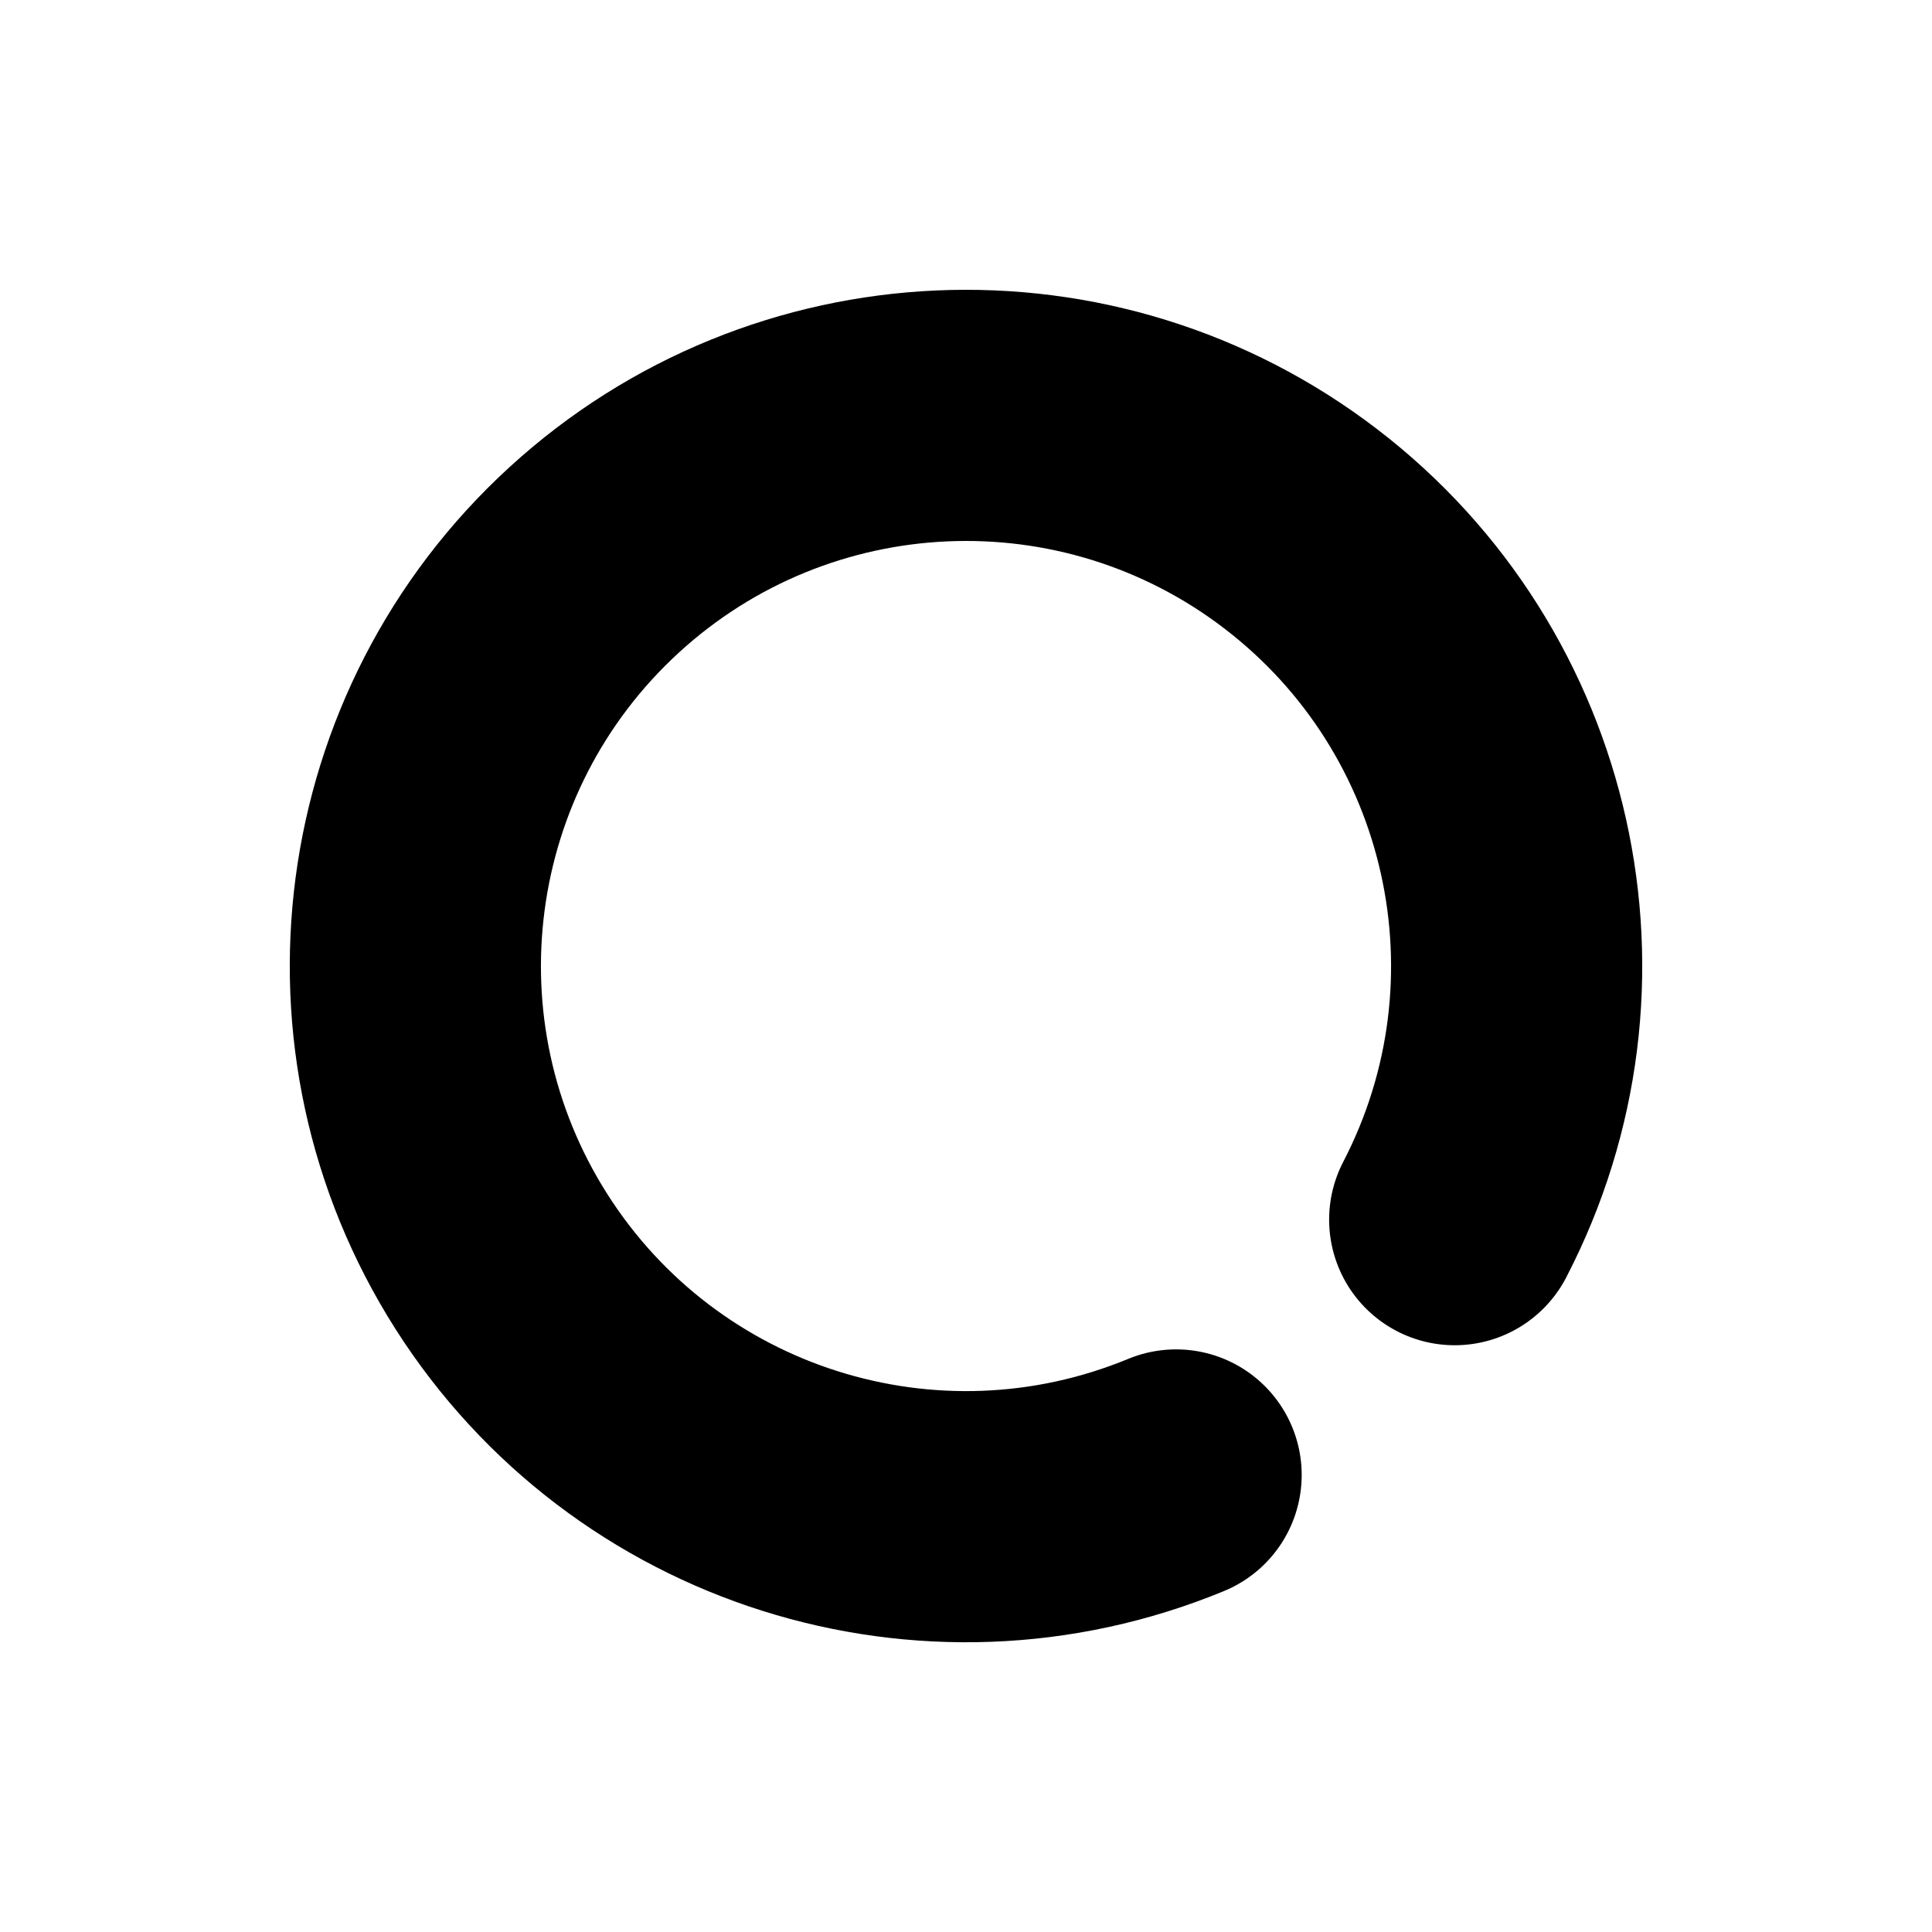
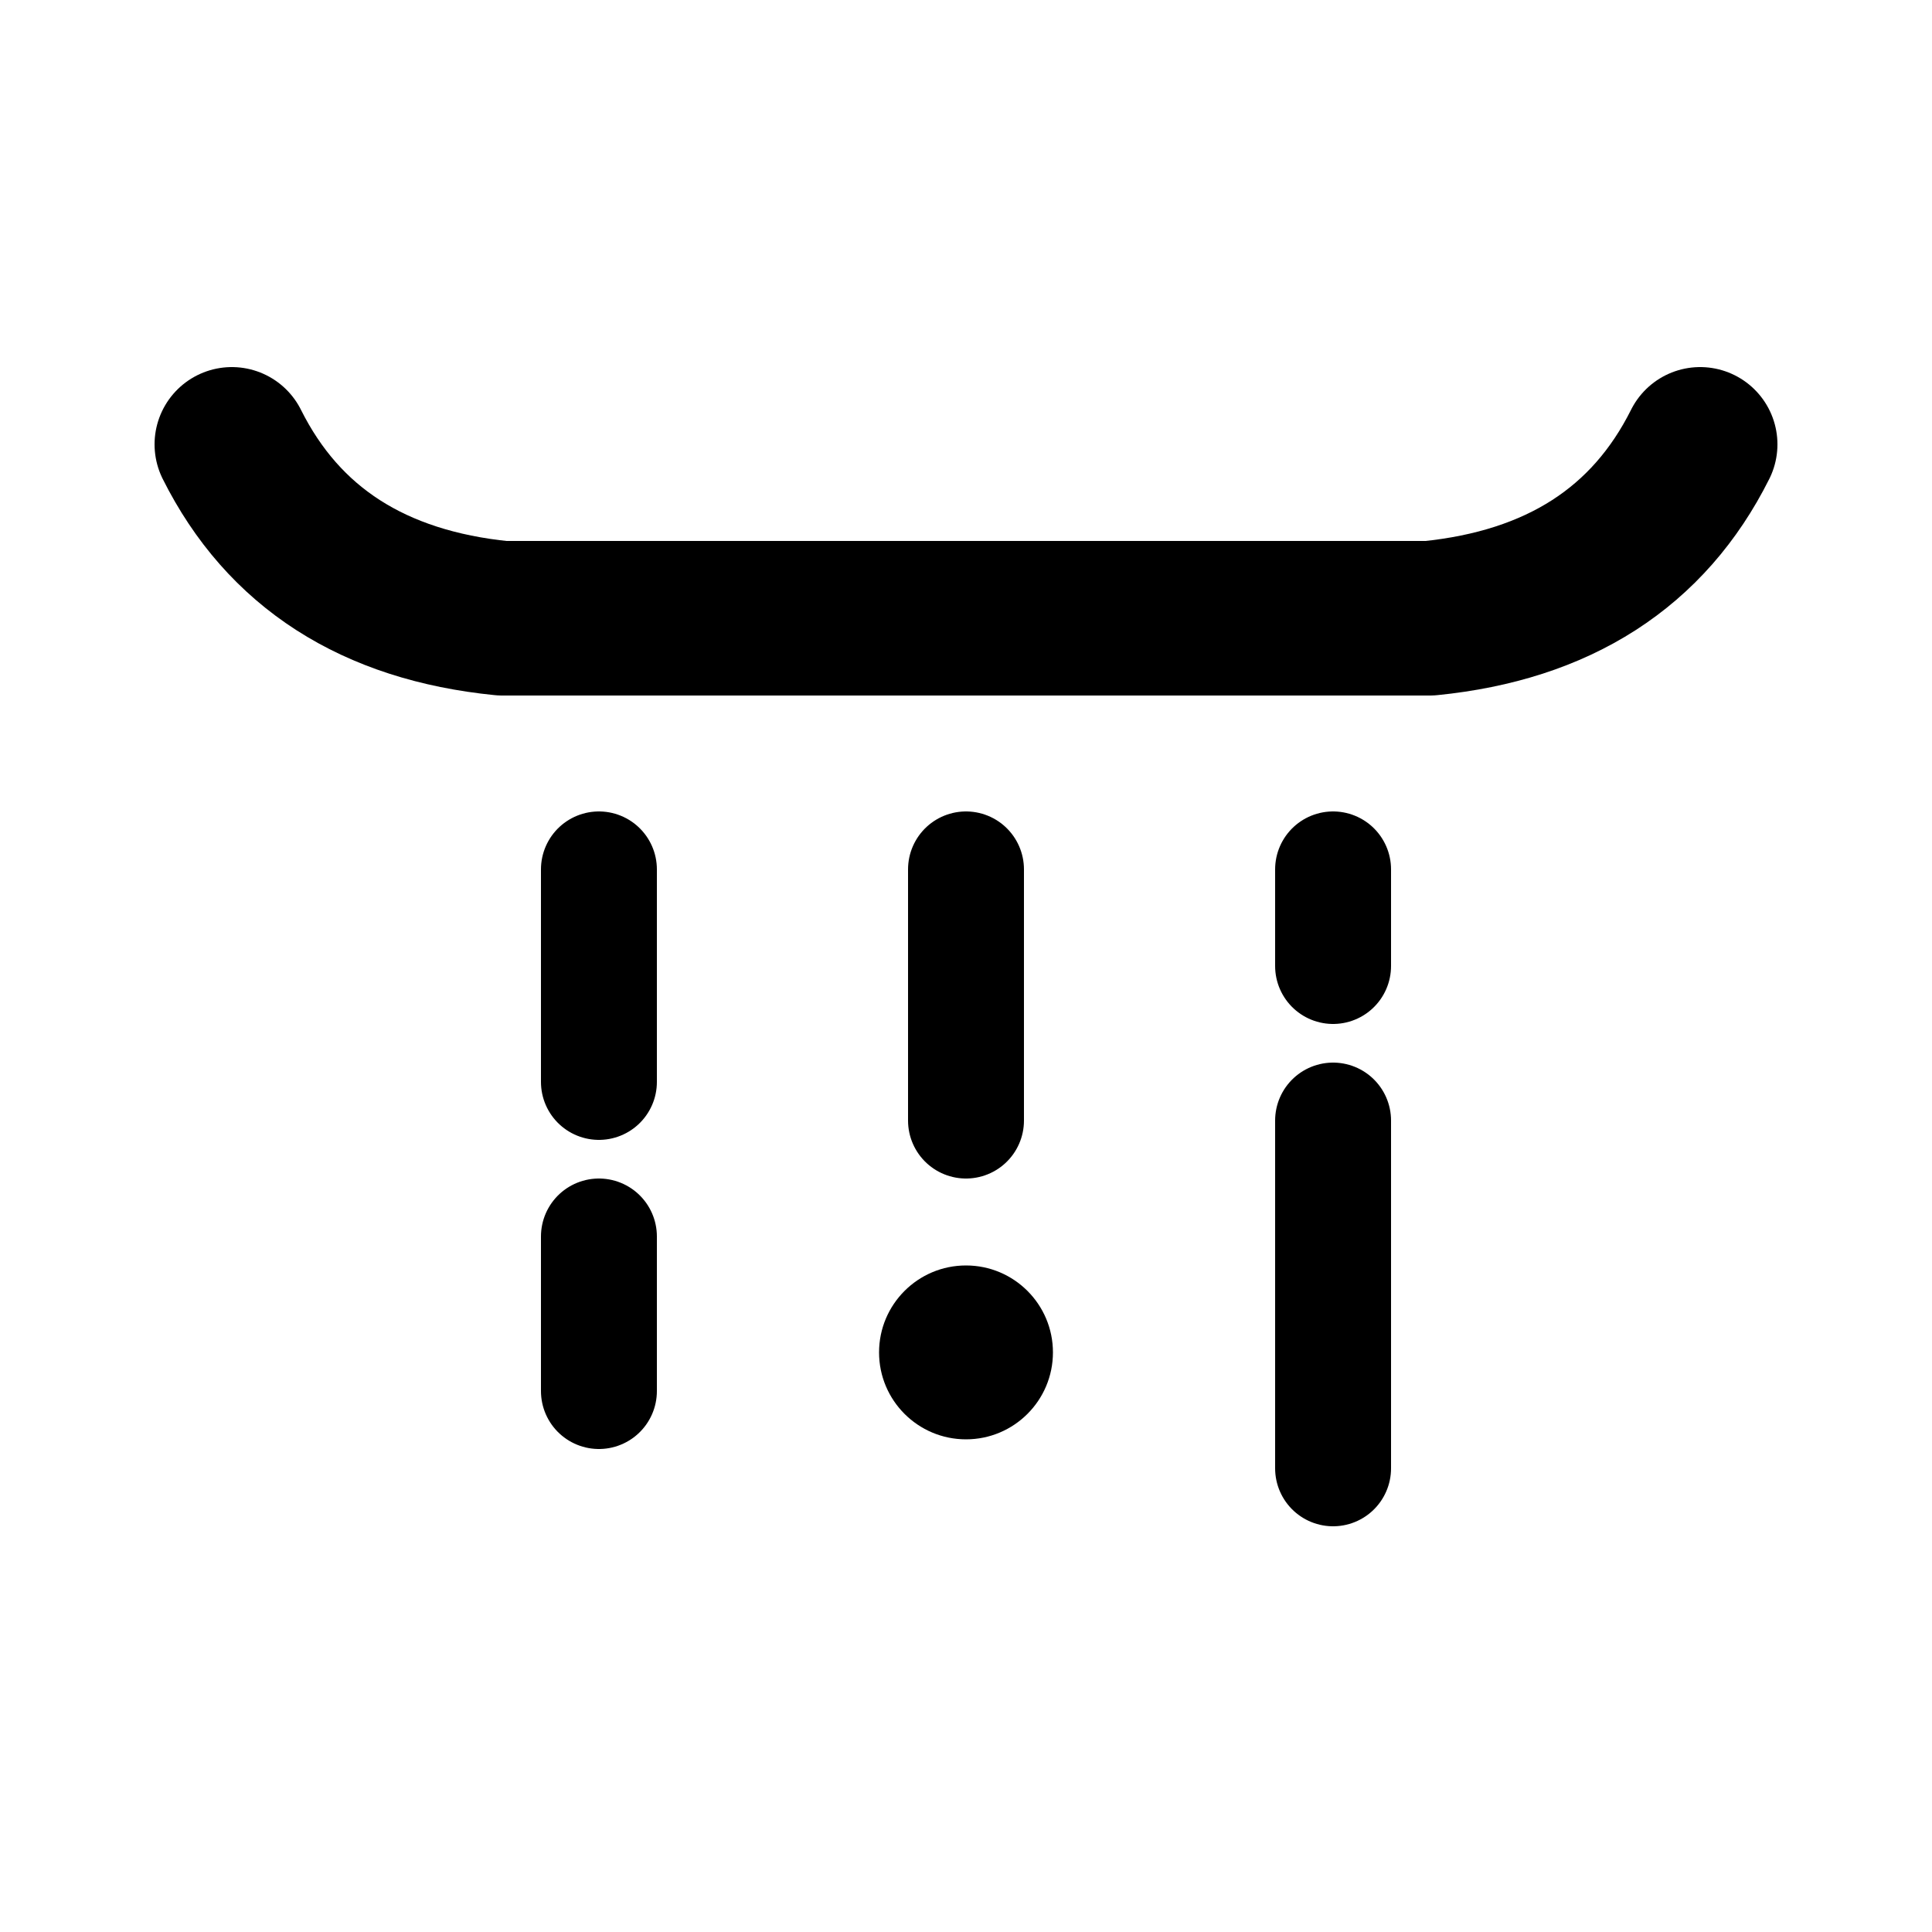
- <svg xmlns="http://www.w3.org/2000/svg" width="64" height="64" viewBox="0 0 64 64">
-   <path d="M 38.96 48.86 A 18.24 18.24 0 1 1 48.189 40.403" fill="none" stroke="#000000" stroke-width="8.32" stroke-linecap="round" />
+ <svg xmlns="http://www.w3.org/2000/svg" width="64" height="64" viewBox="0 0 100 100">
+   <g fill="none" stroke="#000000" stroke-linecap="round" stroke-linejoin="round">
+     <path d="M12 23 Q16 31 26 32 L74 32 Q84 31 88 23" stroke-width="8" />
+     <path d="M31 45 V56 M31 64 V72 M50 45 V58 M69 45 V50 M69 58 V76" stroke-width="6" />
+   </g>
+   <circle cx="50" cy="70" r="4.5" fill="#000000" />
</svg>
